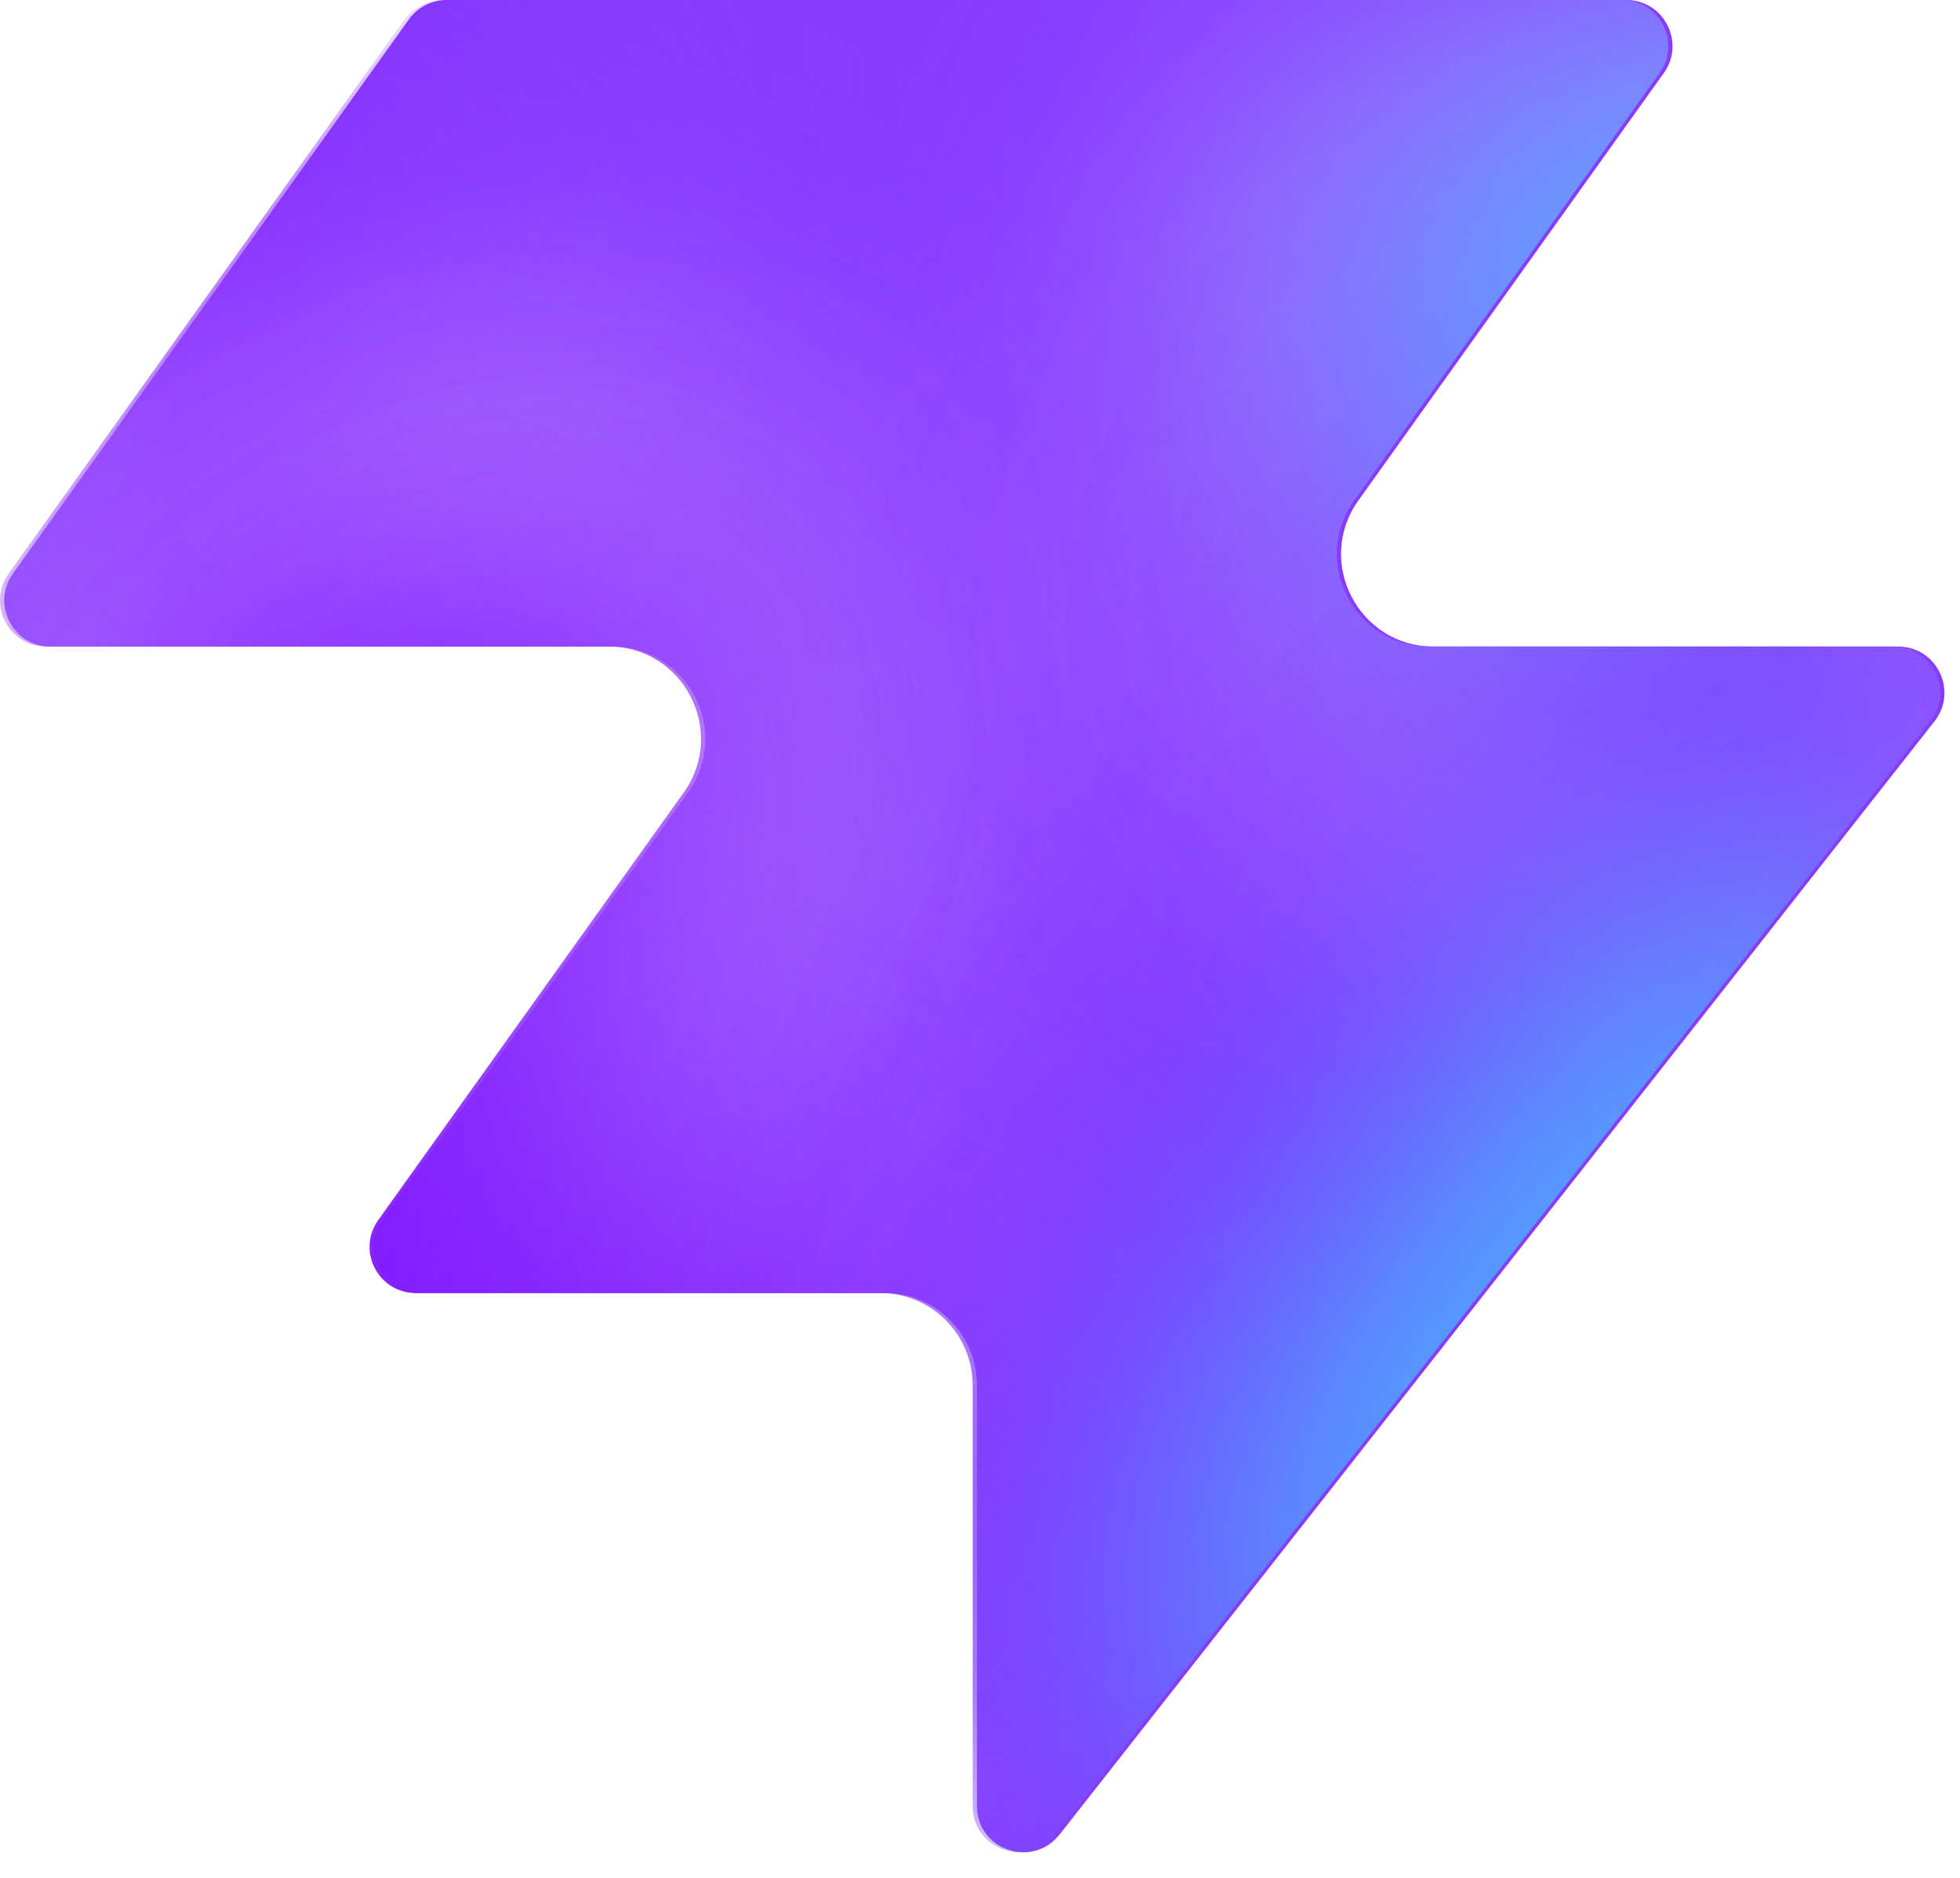
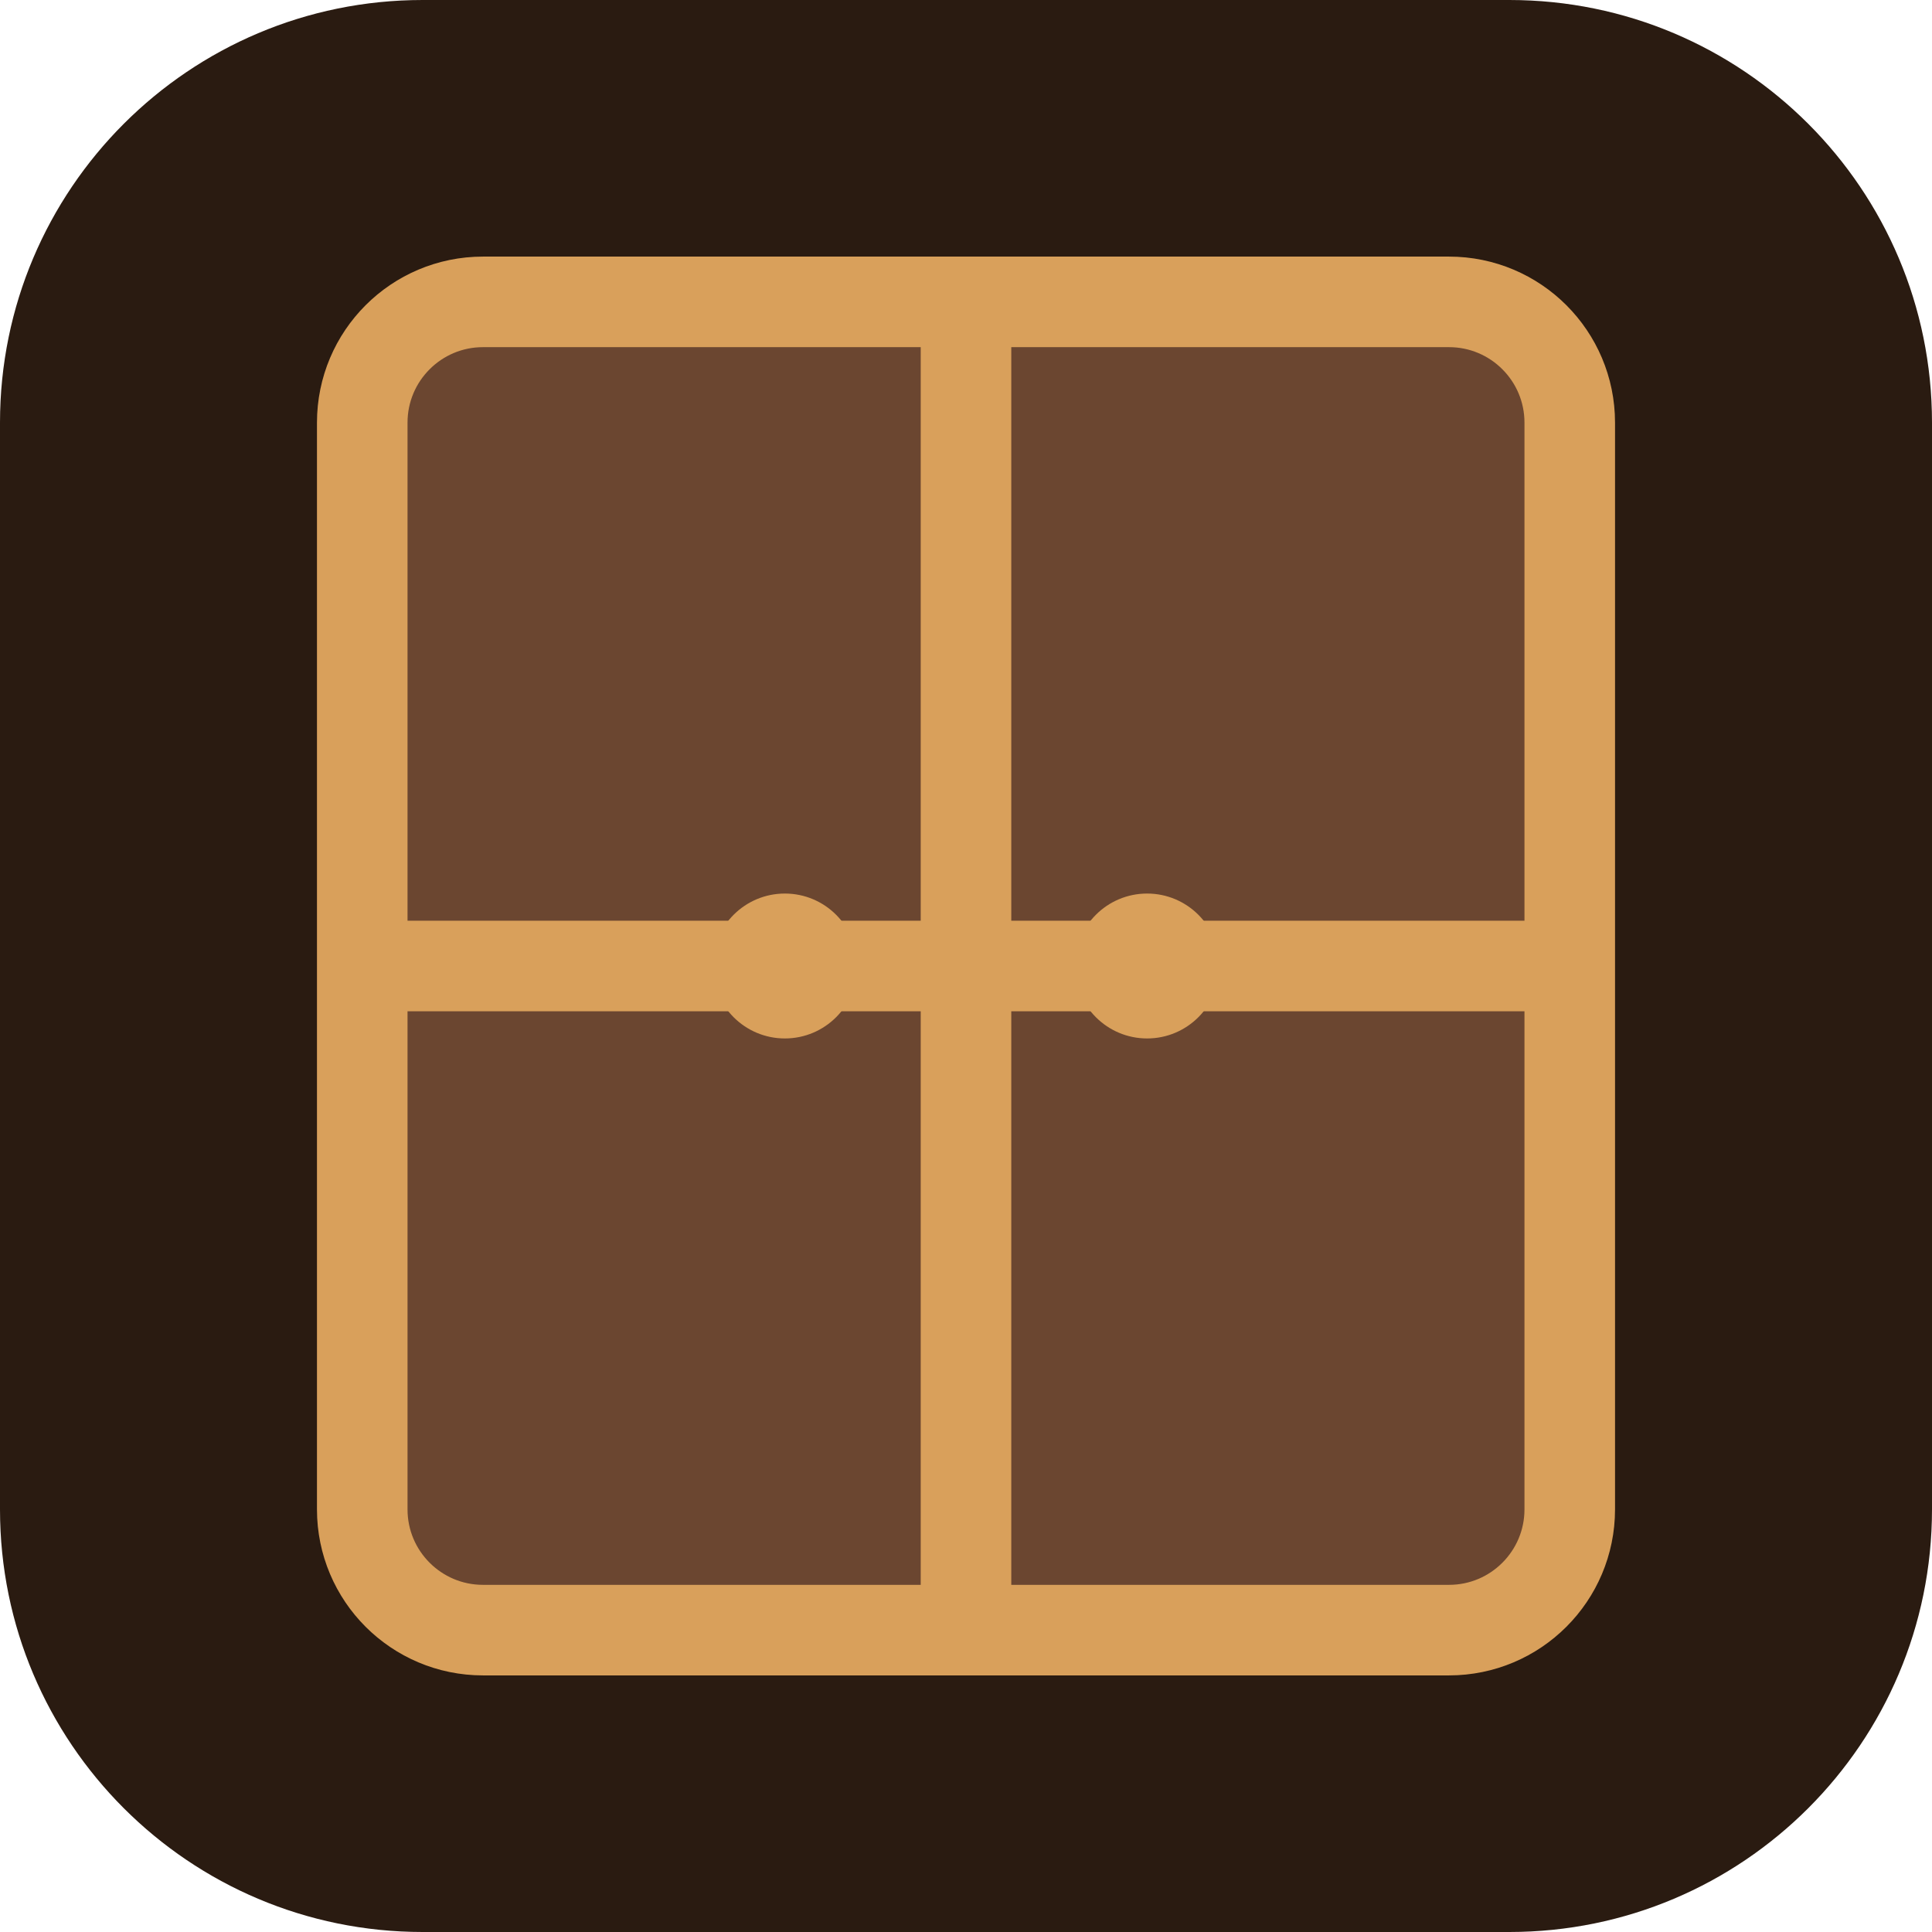
- <svg xmlns="http://www.w3.org/2000/svg" width="48" height="46" fill="none" viewBox="0 0 48 46">
-   <path fill="#863bff" d="M25.946 44.938c-.664.845-2.021.375-2.021-.698V33.937a2.26 2.26 0 0 0-2.262-2.262H10.287c-.92 0-1.456-1.04-.92-1.788l7.48-10.471c1.07-1.497 0-3.578-1.842-3.578H1.237c-.92 0-1.456-1.04-.92-1.788L10.013.474c.214-.297.556-.474.92-.474h28.894c.92 0 1.456 1.04.92 1.788l-7.48 10.471c-1.07 1.498 0 3.579 1.842 3.579h11.377c.943 0 1.473 1.088.89 1.83L25.947 44.94z" style="fill:#863bff;fill:color(display-p3 .525 .23 1);fill-opacity:1" />
-   <mask id="a" width="48" height="46" x="0" y="0" maskUnits="userSpaceOnUse" style="mask-type:alpha">
-     <path fill="#000" d="M25.842 44.938c-.664.844-2.021.375-2.021-.698V33.937a2.26 2.26 0 0 0-2.262-2.262H10.183c-.92 0-1.456-1.04-.92-1.788l7.48-10.471c1.07-1.498 0-3.579-1.842-3.579H1.133c-.92 0-1.456-1.04-.92-1.787L9.91.473c.214-.297.556-.474.92-.474h28.894c.92 0 1.456 1.04.92 1.788l-7.48 10.471c-1.07 1.498 0 3.578 1.842 3.578h11.377c.943 0 1.473 1.088.89 1.832L25.843 44.94z" style="fill:#000;fill-opacity:1" />
-   </mask>
-   <g mask="url(#a)">
-     <g filter="url(#b)">
-       <ellipse cx="5.508" cy="14.704" fill="#ede6ff" rx="5.508" ry="14.704" style="fill:#ede6ff;fill:color(display-p3 .927 .903 1);fill-opacity:1" transform="matrix(.00324 1 1 -.00324 -4.47 31.516)" />
-     </g>
-     <g filter="url(#c)">
-       <ellipse cx="10.399" cy="29.851" fill="#ede6ff" rx="10.399" ry="29.851" style="fill:#ede6ff;fill:color(display-p3 .927 .903 1);fill-opacity:1" transform="matrix(.00324 1 1 -.00324 -39.328 7.883)" />
-     </g>
-     <g filter="url(#d)">
-       <ellipse cx="5.508" cy="30.487" fill="#7e14ff" rx="5.508" ry="30.487" style="fill:#7e14ff;fill:color(display-p3 .492 .077 1);fill-opacity:1" transform="rotate(89.814 -25.913 -14.639)scale(1 -1)" />
-     </g>
-     <g filter="url(#e)">
-       <ellipse cx="5.508" cy="30.599" fill="#7e14ff" rx="5.508" ry="30.599" style="fill:#7e14ff;fill:color(display-p3 .492 .077 1);fill-opacity:1" transform="rotate(89.814 -32.644 -3.334)scale(1 -1)" />
-     </g>
-     <g filter="url(#f)">
-       <ellipse cx="5.508" cy="30.599" fill="#7e14ff" rx="5.508" ry="30.599" style="fill:#7e14ff;fill:color(display-p3 .492 .077 1);fill-opacity:1" transform="matrix(.00324 1 1 -.00324 -34.34 30.47)" />
-     </g>
-     <g filter="url(#g)">
-       <ellipse cx="14.072" cy="22.078" fill="#ede6ff" rx="14.072" ry="22.078" style="fill:#ede6ff;fill:color(display-p3 .927 .903 1);fill-opacity:1" transform="rotate(93.35 24.506 48.493)scale(-1 1)" />
-     </g>
-     <g filter="url(#h)">
-       <ellipse cx="3.47" cy="21.501" fill="#7e14ff" rx="3.47" ry="21.501" style="fill:#7e14ff;fill:color(display-p3 .492 .077 1);fill-opacity:1" transform="rotate(89.009 28.708 47.59)scale(-1 1)" />
-     </g>
-     <g filter="url(#i)">
-       <ellipse cx="3.47" cy="21.501" fill="#7e14ff" rx="3.47" ry="21.501" style="fill:#7e14ff;fill:color(display-p3 .492 .077 1);fill-opacity:1" transform="rotate(89.009 28.708 47.59)scale(-1 1)" />
-     </g>
-     <g filter="url(#j)">
-       <ellipse cx=".387" cy="8.972" fill="#7e14ff" rx="4.407" ry="29.108" style="fill:#7e14ff;fill:color(display-p3 .492 .077 1);fill-opacity:1" transform="rotate(39.51 .387 8.972)" />
-     </g>
-     <g filter="url(#k)">
-       <ellipse cx="47.523" cy="-6.092" fill="#7e14ff" rx="4.407" ry="29.108" style="fill:#7e14ff;fill:color(display-p3 .492 .077 1);fill-opacity:1" transform="rotate(37.892 47.523 -6.092)" />
-     </g>
-     <g filter="url(#l)">
-       <ellipse cx="41.412" cy="6.333" fill="#47bfff" rx="5.971" ry="9.665" style="fill:#47bfff;fill:color(display-p3 .28 .748 1);fill-opacity:1" transform="rotate(37.892 41.412 6.333)" />
-     </g>
-     <g filter="url(#m)">
-       <ellipse cx="-1.879" cy="38.332" fill="#7e14ff" rx="4.407" ry="29.108" style="fill:#7e14ff;fill:color(display-p3 .492 .077 1);fill-opacity:1" transform="rotate(37.892 -1.88 38.332)" />
-     </g>
-     <g filter="url(#n)">
-       <ellipse cx="-1.879" cy="38.332" fill="#7e14ff" rx="4.407" ry="29.108" style="fill:#7e14ff;fill:color(display-p3 .492 .077 1);fill-opacity:1" transform="rotate(37.892 -1.88 38.332)" />
-     </g>
-     <g filter="url(#o)">
-       <ellipse cx="35.651" cy="29.907" fill="#7e14ff" rx="4.407" ry="29.108" style="fill:#7e14ff;fill:color(display-p3 .492 .077 1);fill-opacity:1" transform="rotate(37.892 35.651 29.907)" />
-     </g>
-     <g filter="url(#p)">
-       <ellipse cx="38.418" cy="32.4" fill="#47bfff" rx="5.971" ry="15.297" style="fill:#47bfff;fill:color(display-p3 .28 .748 1);fill-opacity:1" transform="rotate(37.892 38.418 32.4)" />
-     </g>
-   </g>
-   <defs>
-     <filter id="b" width="60.045" height="41.654" x="-19.77" y="16.149" color-interpolation-filters="sRGB" filterUnits="userSpaceOnUse">
-       <feFlood flood-opacity="0" result="BackgroundImageFix" />
-       <feBlend in="SourceGraphic" in2="BackgroundImageFix" result="shape" />
-       <feGaussianBlur result="effect1_foregroundBlur_2002_17158" stdDeviation="7.659" />
-     </filter>
-     <filter id="c" width="90.34" height="51.437" x="-54.613" y="-7.533" color-interpolation-filters="sRGB" filterUnits="userSpaceOnUse">
-       <feFlood flood-opacity="0" result="BackgroundImageFix" />
-       <feBlend in="SourceGraphic" in2="BackgroundImageFix" result="shape" />
-       <feGaussianBlur result="effect1_foregroundBlur_2002_17158" stdDeviation="7.659" />
-     </filter>
-     <filter id="d" width="79.355" height="29.4" x="-49.64" y="2.03" color-interpolation-filters="sRGB" filterUnits="userSpaceOnUse">
-       <feFlood flood-opacity="0" result="BackgroundImageFix" />
-       <feBlend in="SourceGraphic" in2="BackgroundImageFix" result="shape" />
-       <feGaussianBlur result="effect1_foregroundBlur_2002_17158" stdDeviation="4.596" />
-     </filter>
-     <filter id="e" width="79.579" height="29.4" x="-45.045" y="20.029" color-interpolation-filters="sRGB" filterUnits="userSpaceOnUse">
-       <feFlood flood-opacity="0" result="BackgroundImageFix" />
-       <feBlend in="SourceGraphic" in2="BackgroundImageFix" result="shape" />
-       <feGaussianBlur result="effect1_foregroundBlur_2002_17158" stdDeviation="4.596" />
-     </filter>
-     <filter id="f" width="79.579" height="29.4" x="-43.513" y="21.178" color-interpolation-filters="sRGB" filterUnits="userSpaceOnUse">
-       <feFlood flood-opacity="0" result="BackgroundImageFix" />
-       <feBlend in="SourceGraphic" in2="BackgroundImageFix" result="shape" />
-       <feGaussianBlur result="effect1_foregroundBlur_2002_17158" stdDeviation="4.596" />
-     </filter>
-     <filter id="g" width="74.749" height="58.852" x="15.756" y="-17.901" color-interpolation-filters="sRGB" filterUnits="userSpaceOnUse">
-       <feFlood flood-opacity="0" result="BackgroundImageFix" />
-       <feBlend in="SourceGraphic" in2="BackgroundImageFix" result="shape" />
-       <feGaussianBlur result="effect1_foregroundBlur_2002_17158" stdDeviation="7.659" />
-     </filter>
-     <filter id="h" width="61.377" height="25.362" x="23.548" y="2.284" color-interpolation-filters="sRGB" filterUnits="userSpaceOnUse">
-       <feFlood flood-opacity="0" result="BackgroundImageFix" />
-       <feBlend in="SourceGraphic" in2="BackgroundImageFix" result="shape" />
-       <feGaussianBlur result="effect1_foregroundBlur_2002_17158" stdDeviation="4.596" />
-     </filter>
-     <filter id="i" width="61.377" height="25.362" x="23.548" y="2.284" color-interpolation-filters="sRGB" filterUnits="userSpaceOnUse">
-       <feFlood flood-opacity="0" result="BackgroundImageFix" />
-       <feBlend in="SourceGraphic" in2="BackgroundImageFix" result="shape" />
-       <feGaussianBlur result="effect1_foregroundBlur_2002_17158" stdDeviation="4.596" />
-     </filter>
-     <filter id="j" width="56.045" height="63.649" x="-27.636" y="-22.853" color-interpolation-filters="sRGB" filterUnits="userSpaceOnUse">
-       <feFlood flood-opacity="0" result="BackgroundImageFix" />
-       <feBlend in="SourceGraphic" in2="BackgroundImageFix" result="shape" />
-       <feGaussianBlur result="effect1_foregroundBlur_2002_17158" stdDeviation="4.596" />
-     </filter>
-     <filter id="k" width="54.814" height="64.646" x="20.116" y="-38.415" color-interpolation-filters="sRGB" filterUnits="userSpaceOnUse">
-       <feFlood flood-opacity="0" result="BackgroundImageFix" />
-       <feBlend in="SourceGraphic" in2="BackgroundImageFix" result="shape" />
-       <feGaussianBlur result="effect1_foregroundBlur_2002_17158" stdDeviation="4.596" />
-     </filter>
-     <filter id="l" width="33.541" height="35.313" x="24.641" y="-11.323" color-interpolation-filters="sRGB" filterUnits="userSpaceOnUse">
-       <feFlood flood-opacity="0" result="BackgroundImageFix" />
-       <feBlend in="SourceGraphic" in2="BackgroundImageFix" result="shape" />
-       <feGaussianBlur result="effect1_foregroundBlur_2002_17158" stdDeviation="4.596" />
-     </filter>
-     <filter id="m" width="54.814" height="64.646" x="-29.286" y="6.009" color-interpolation-filters="sRGB" filterUnits="userSpaceOnUse">
-       <feFlood flood-opacity="0" result="BackgroundImageFix" />
-       <feBlend in="SourceGraphic" in2="BackgroundImageFix" result="shape" />
-       <feGaussianBlur result="effect1_foregroundBlur_2002_17158" stdDeviation="4.596" />
-     </filter>
-     <filter id="n" width="54.814" height="64.646" x="-29.286" y="6.009" color-interpolation-filters="sRGB" filterUnits="userSpaceOnUse">
-       <feFlood flood-opacity="0" result="BackgroundImageFix" />
-       <feBlend in="SourceGraphic" in2="BackgroundImageFix" result="shape" />
-       <feGaussianBlur result="effect1_foregroundBlur_2002_17158" stdDeviation="4.596" />
-     </filter>
-     <filter id="o" width="54.814" height="64.646" x="8.244" y="-2.416" color-interpolation-filters="sRGB" filterUnits="userSpaceOnUse">
-       <feFlood flood-opacity="0" result="BackgroundImageFix" />
-       <feBlend in="SourceGraphic" in2="BackgroundImageFix" result="shape" />
-       <feGaussianBlur result="effect1_foregroundBlur_2002_17158" stdDeviation="4.596" />
-     </filter>
-     <filter id="p" width="39.409" height="43.623" x="18.713" y="10.588" color-interpolation-filters="sRGB" filterUnits="userSpaceOnUse">
-       <feFlood flood-opacity="0" result="BackgroundImageFix" />
-       <feBlend in="SourceGraphic" in2="BackgroundImageFix" result="shape" />
-       <feGaussianBlur result="effect1_foregroundBlur_2002_17158" stdDeviation="4.596" />
-     </filter>
-   </defs>
+ <svg xmlns="http://www.w3.org/2000/svg" viewBox="0 0 32 32">
+   <rect width="32" height="32" rx="7" fill="#2a1b11" />
+   <rect x="6" y="5" width="20" height="22" rx="2" fill="#6b4630" stroke="#d9a05b" stroke-width="1.5" />
+   <path d="M6 16h20M16 5v22" stroke="#d9a05b" stroke-width="1.5" />
+   <circle cx="13" cy="16" r="1.2" fill="#d9a05b" />
+   <circle cx="19" cy="16" r="1.2" fill="#d9a05b" />
</svg>
